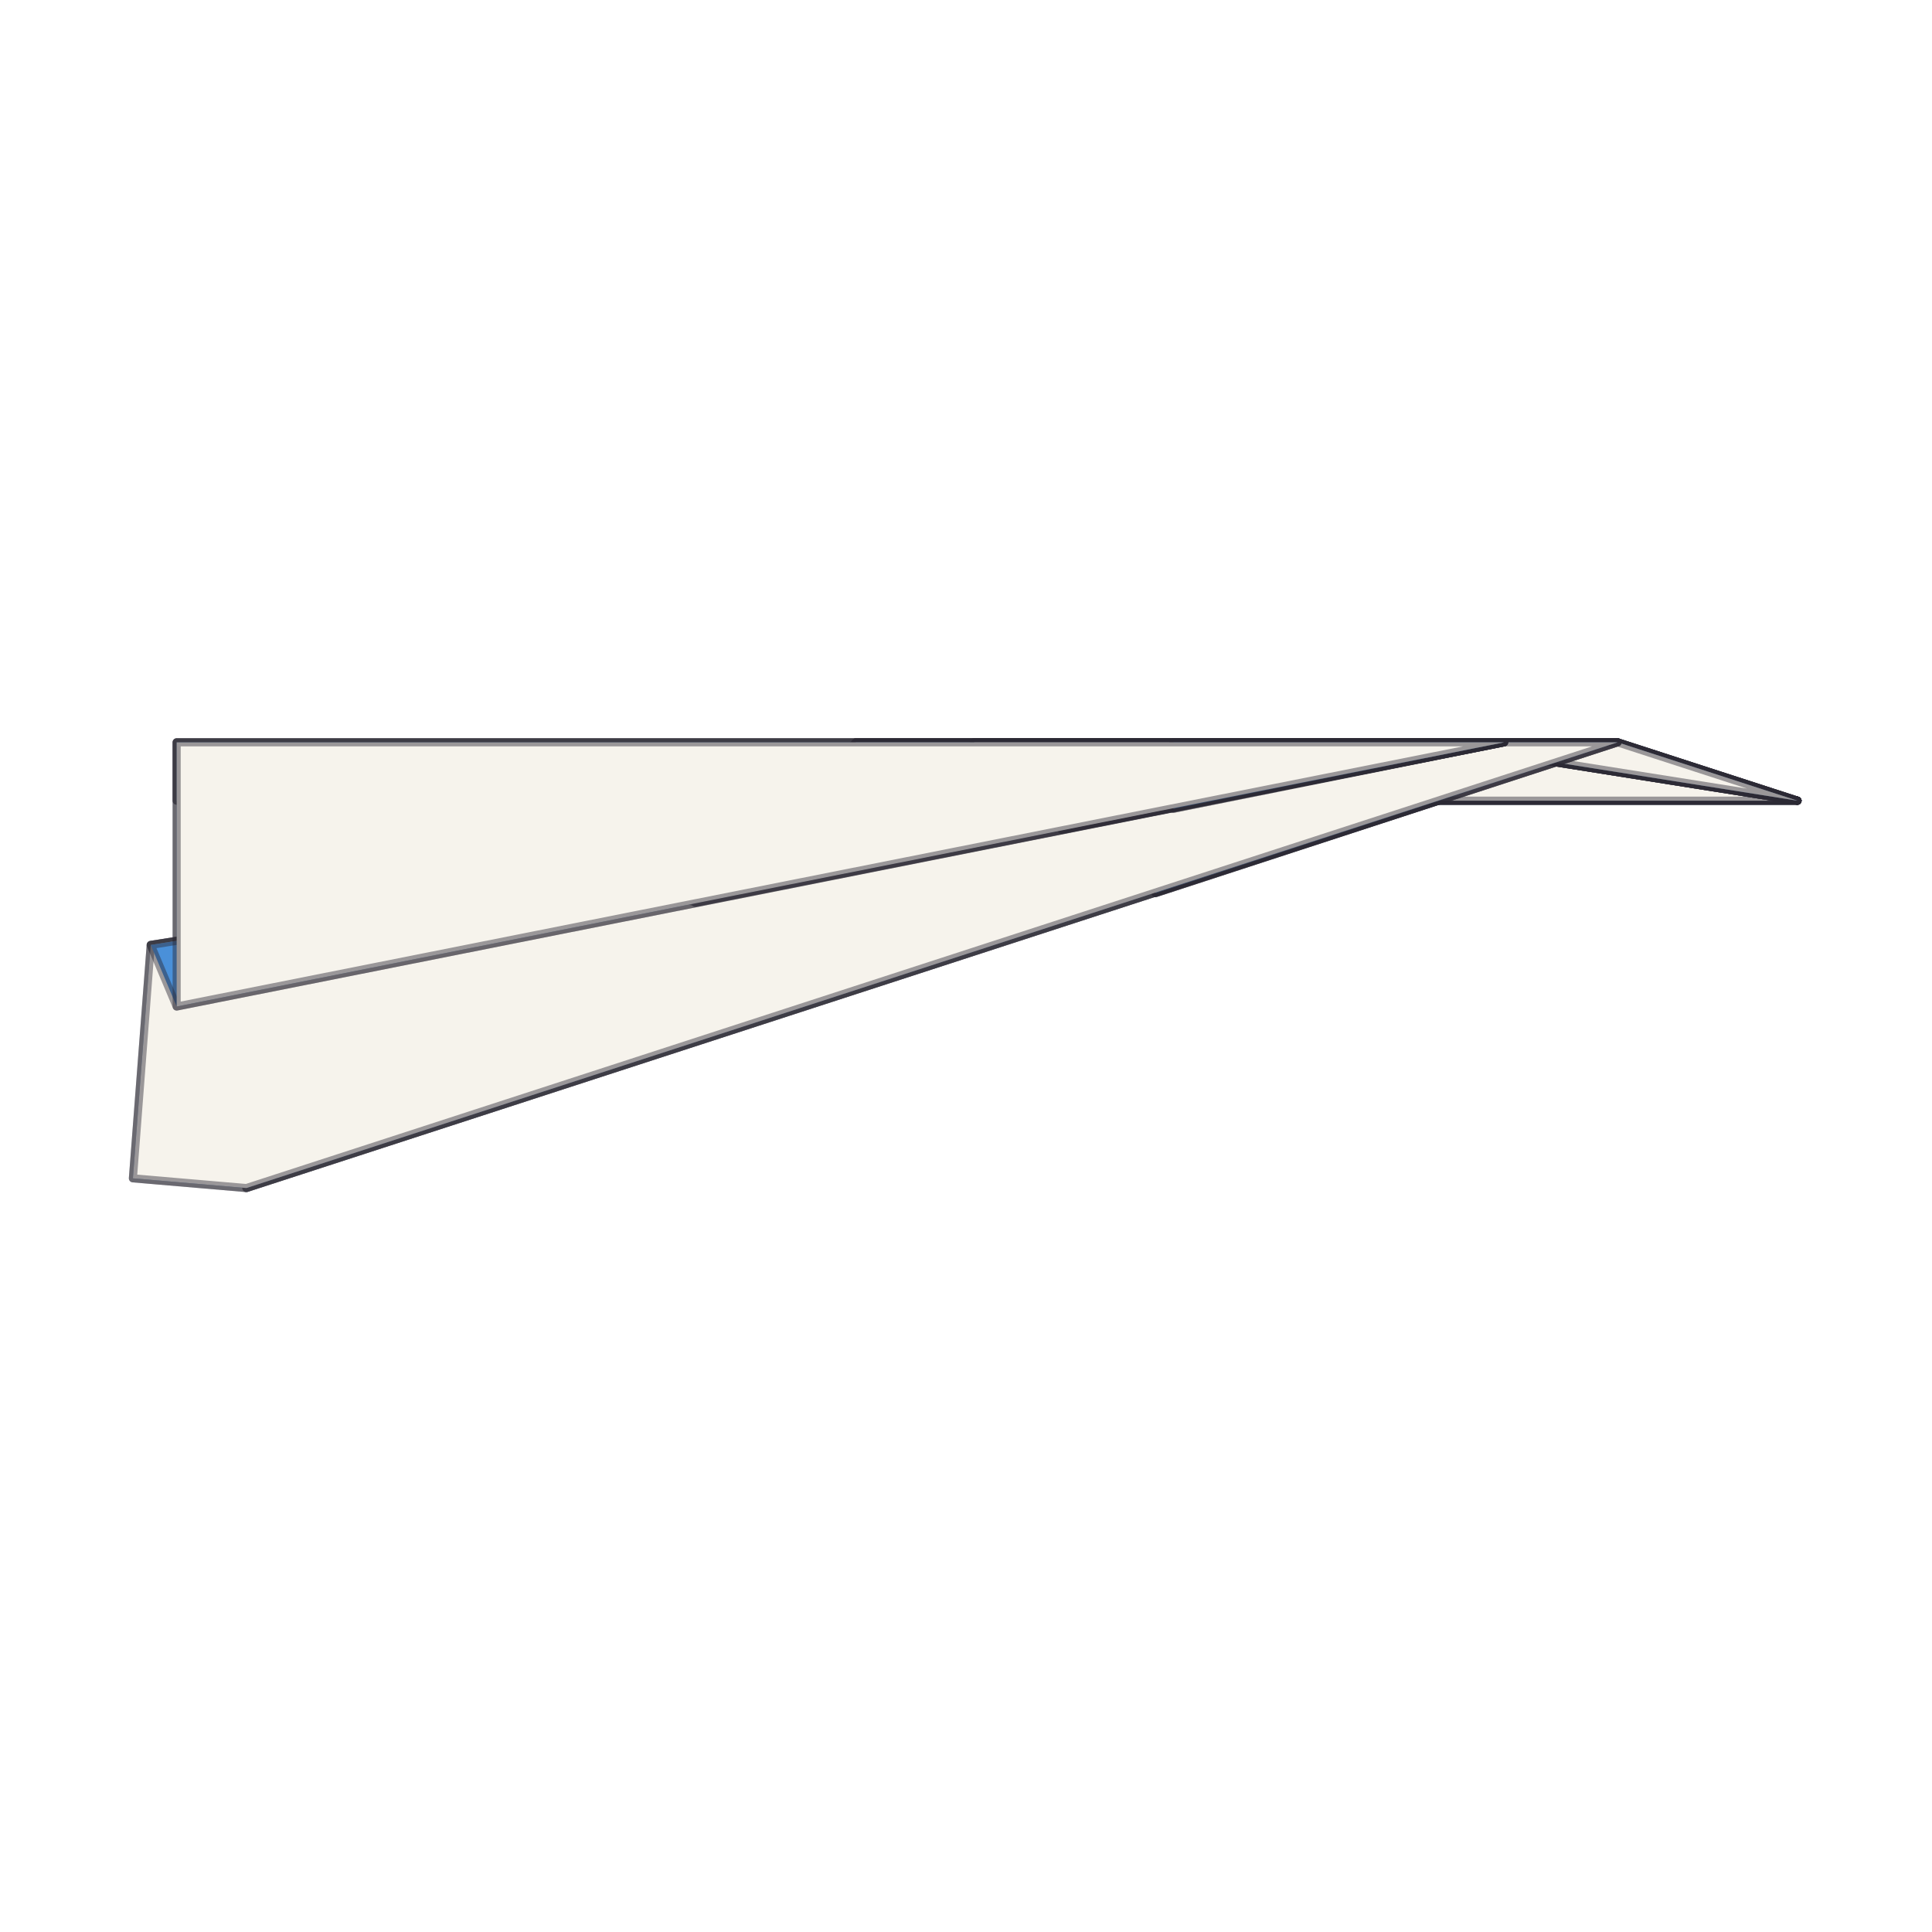
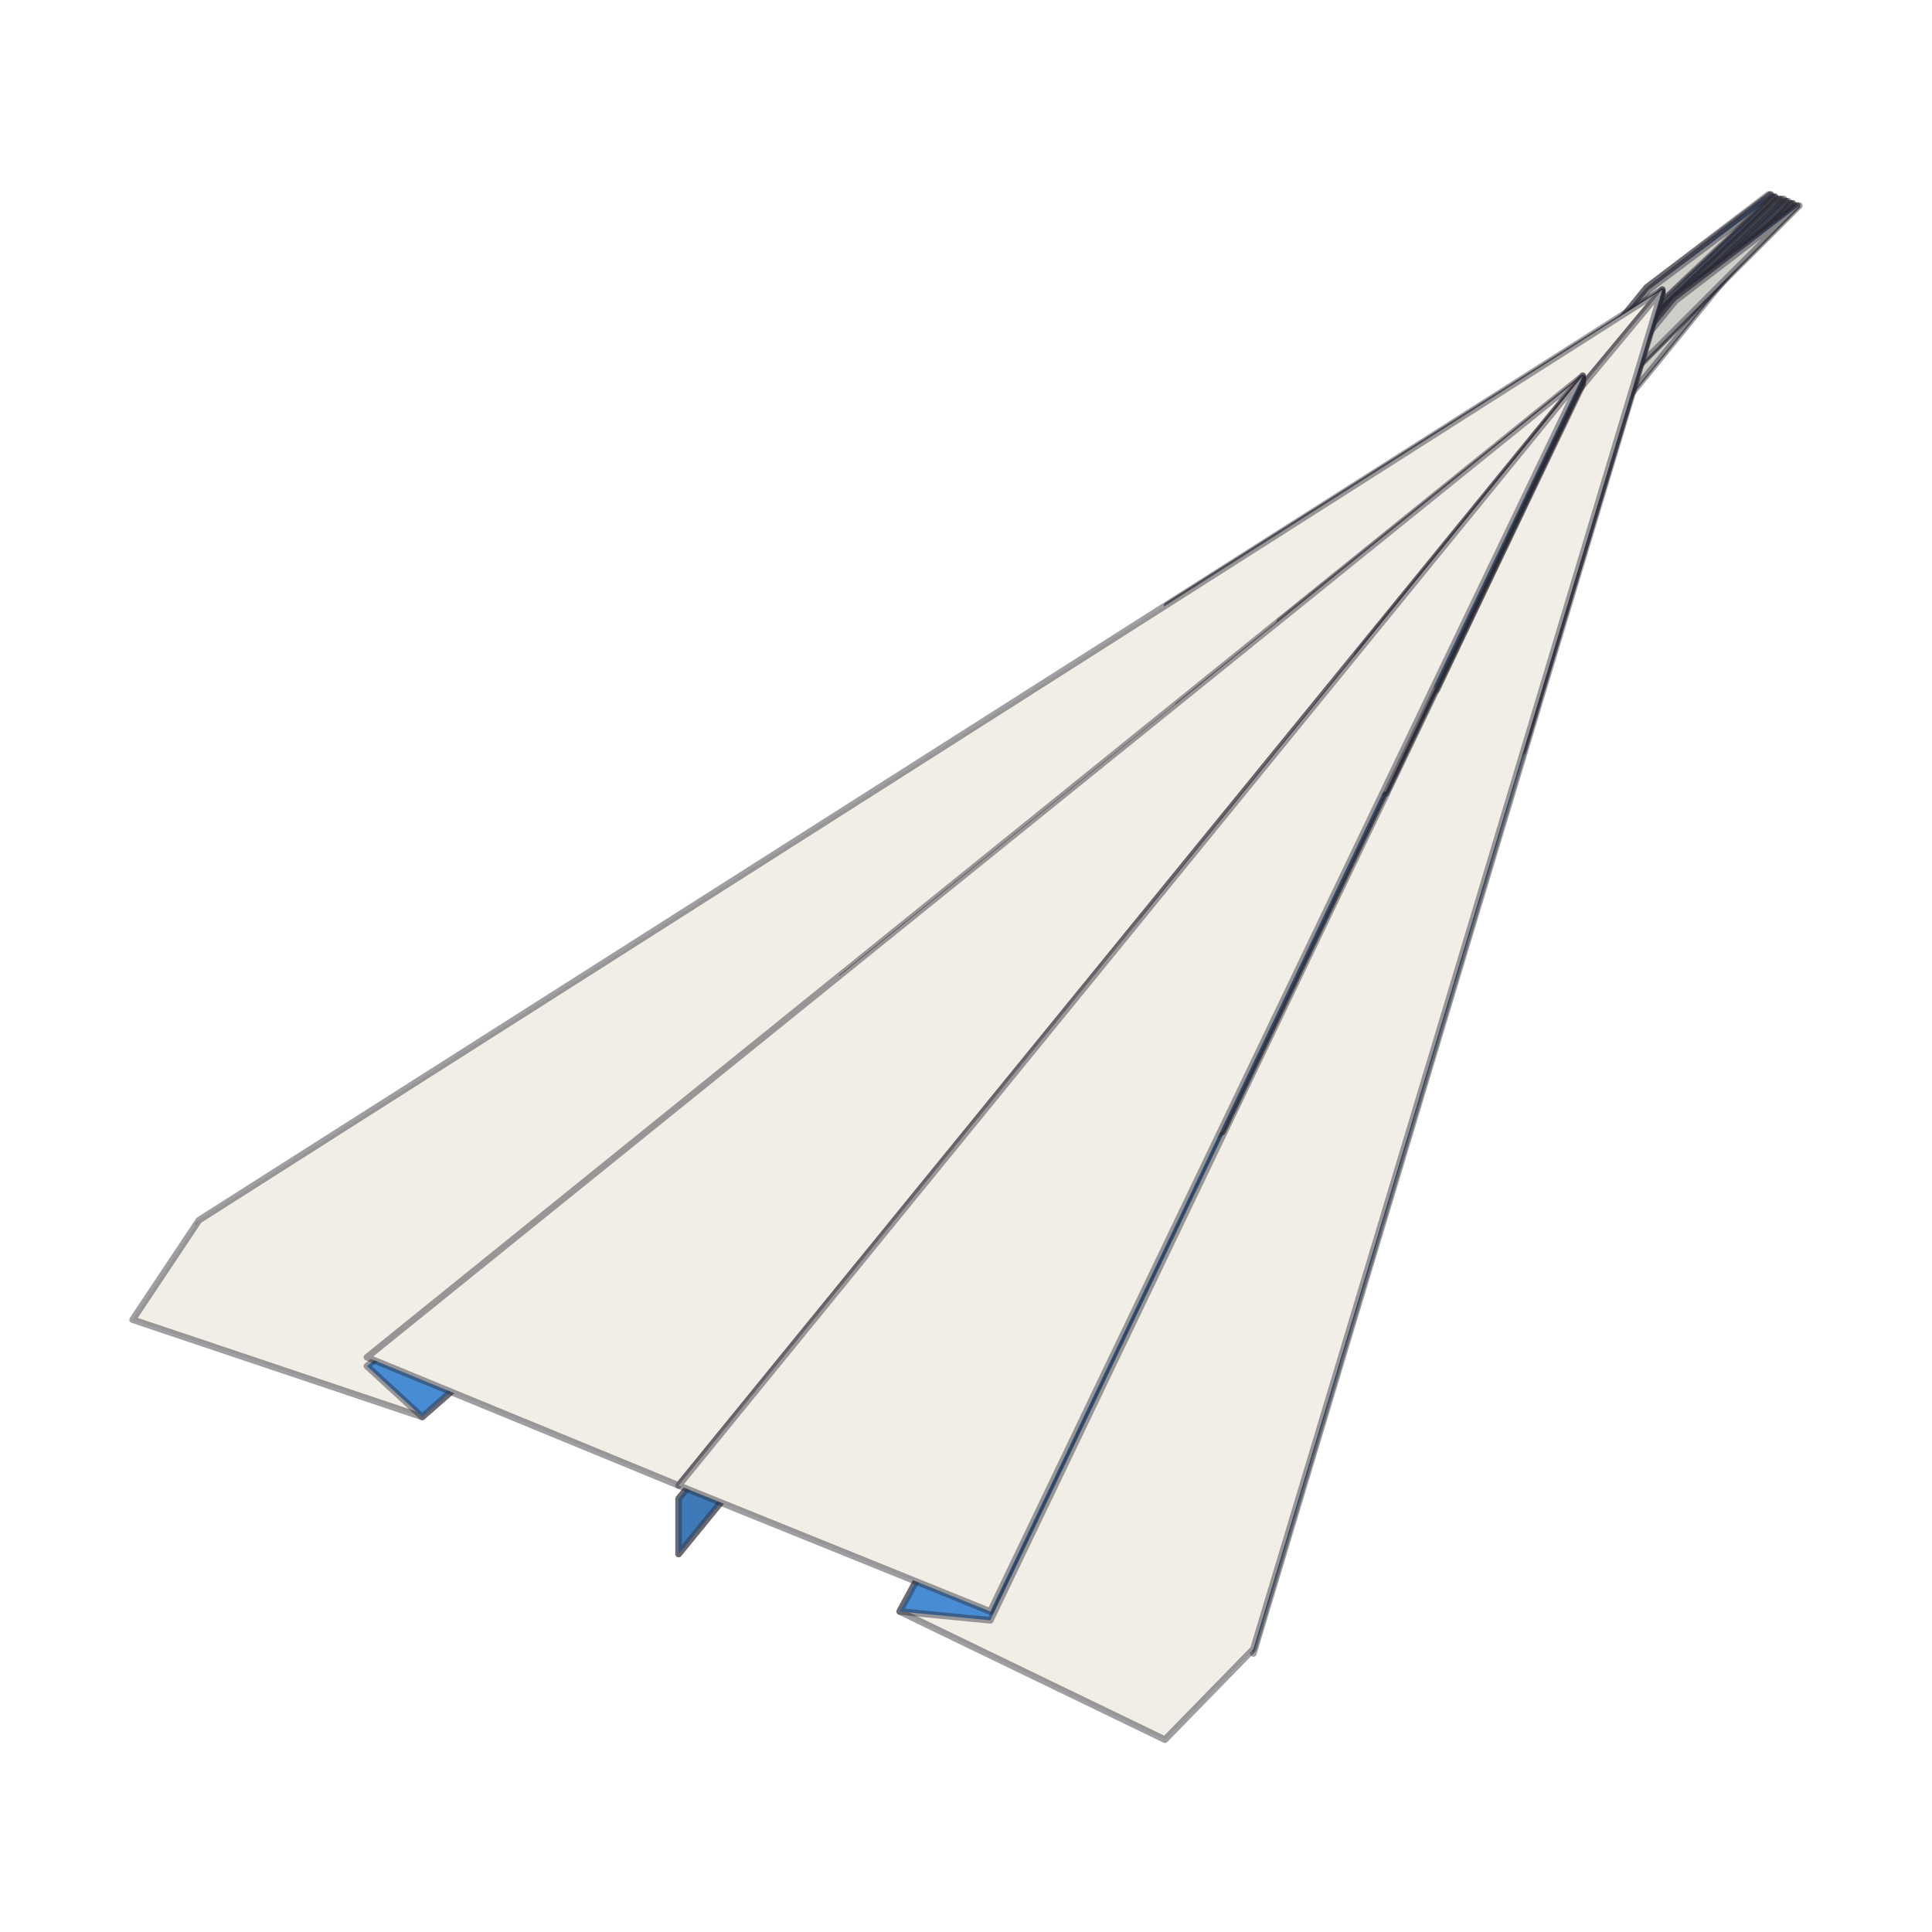
- <svg xmlns="http://www.w3.org/2000/svg" viewBox="-0.44 -0.325 1.192 1.192" width="240" height="240">
-   <g stroke="#2b2a33" stroke-opacity=".45" stroke-width="0.005" stroke-linejoin="round">
-     <polygon points="-0.331,0.133 -0.331,0.296 0.488,0.133" fill="#4a90d9" />
-     <polygon points="0.284,0.174 0.284,0.133 0.488,0.133" fill="#f6f3ec" />
-     <polygon points="0.161,0.133 0.215,0.187 0.488,0.133" fill="#4a90d9" />
-     <polygon points="-0.011,0.232 0.088,0.133 0.488,0.133" fill="#f6f3ec" />
-     <polygon points="-0.059,0.212 -0.011,0.232 0.488,0.133 0.442,0.133" fill="#4a90d9" />
-     <polygon points="0.215,0.187 0.223,0.168 0.442,0.133 0.488,0.133" fill="#f6f3ec" />
-     <polygon points="0.278,0.159 0.284,0.174 0.488,0.133 0.442,0.133" fill="#4a90d9" />
-     <polygon points="-0.331,0.296 -0.347,0.258 0.442,0.133 0.488,0.133" fill="#f6f3ec" />
-     <polygon points="-0.347,0.258 -0.358,0.402 -0.288,0.408 0.558,0.133 0.442,0.133" fill="#4a90d9" />
-     <polygon points="0.273,0.226 0.278,0.159 0.442,0.133 0.558,0.133" fill="#f6f3ec" />
-     <polygon points="0.223,0.168 0.273,0.226 0.558,0.133 0.442,0.133" fill="#4a90d9" />
-     <polygon points="-0.288,0.408 -0.059,0.212 0.442,0.133 0.558,0.133" fill="#f6f3ec" />
-     <polygon points="0.442,0.133 0.669,0.169 0.558,0.133" fill="#4a90d9" />
-     <polygon points="0.558,0.133 0.669,0.169 0.442,0.133" fill="#f6f3ec" />
-     <polygon points="0.442,0.133 0.669,0.169 0.558,0.133" fill="#4a90d9" />
-     <polygon points="0.558,0.133 0.669,0.169 0.442,0.133" fill="#f6f3ec" />
-     <polygon points="0.442,0.133 0.669,0.169 0.488,0.133" fill="#4a90d9" />
-     <polygon points="0.488,0.133 0.669,0.169 0.442,0.133" fill="#f6f3ec" />
-     <polygon points="0.442,0.133 0.669,0.169 0.488,0.133" fill="#4a90d9" />
-     <polygon points="0.488,0.133 0.669,0.169 0.442,0.133" fill="#f6f3ec" />
-     <polygon points="0.088,0.133 0.124,0.169 0.669,0.169 0.488,0.133" fill="#4a90d9" />
-     <polygon points="0.124,0.169 0.161,0.133 0.488,0.133 0.669,0.169" fill="#f6f3ec" />
-     <polygon points="0.284,0.133 0.284,0.169 0.669,0.169 0.488,0.133" fill="#4a90d9" />
-     <polygon points="-0.331,0.169 -0.331,0.133 0.488,0.133 0.669,0.169" fill="#f6f3ec" />
-     <polygon points="-0.331,0.133 -0.331,0.169 0.669,0.169 0.488,0.133" fill="#4a90d9" />
-     <polygon points="0.669,0.169 0.284,0.169 0.284,0.133 0.488,0.133" fill="#f6f3ec" />
-     <polygon points="0.669,0.169 0.488,0.133 0.161,0.133 0.124,0.169" fill="#4a90d9" />
-     <polygon points="0.669,0.169 0.124,0.169 0.088,0.133 0.488,0.133" fill="#f6f3ec" />
-     <polygon points="0.669,0.169 0.488,0.133 0.442,0.133" fill="#4a90d9" />
-     <polygon points="0.669,0.169 0.442,0.133 0.488,0.133" fill="#f6f3ec" />
-     <polygon points="0.669,0.169 0.488,0.133 0.442,0.133" fill="#4a90d9" />
-     <polygon points="0.488,0.133 0.669,0.169 0.442,0.133" fill="#f6f3ec" />
-     <polygon points="0.442,0.133 0.669,0.169 0.558,0.133" fill="#4a90d9" />
-     <polygon points="0.669,0.169 0.442,0.133 0.558,0.133" fill="#f6f3ec" />
-     <polygon points="0.669,0.169 0.558,0.133 0.442,0.133" fill="#4a90d9" />
-     <polygon points="0.669,0.169 0.442,0.133 0.558,0.133" fill="#f6f3ec" />
-     <polygon points="0.442,0.133 -0.059,0.212 -0.288,0.408 0.558,0.133" fill="#4a90d9" />
-     <polygon points="0.558,0.133 0.273,0.226 0.223,0.168 0.442,0.133" fill="#f6f3ec" />
-     <polygon points="0.442,0.133 0.278,0.159 0.273,0.226 0.558,0.133" fill="#4a90d9" />
-     <polygon points="-0.358,0.402 -0.347,0.258 0.442,0.133 0.558,0.133 -0.288,0.408" fill="#f6f3ec" />
-     <polygon points="-0.347,0.258 -0.331,0.296 0.488,0.133 0.442,0.133" fill="#4a90d9" />
-     <polygon points="0.488,0.133 0.284,0.174 0.278,0.159 0.442,0.133" fill="#f6f3ec" />
-     <polygon points="0.442,0.133 0.223,0.168 0.215,0.187 0.488,0.133" fill="#4a90d9" />
-     <polygon points="0.488,0.133 -0.011,0.232 -0.059,0.212 0.442,0.133" fill="#f6f3ec" />
-     <polygon points="0.088,0.133 -0.011,0.232 0.488,0.133" fill="#4a90d9" />
-     <polygon points="0.488,0.133 0.215,0.187 0.161,0.133" fill="#f6f3ec" />
-     <polygon points="0.284,0.133 0.284,0.174 0.488,0.133" fill="#4a90d9" />
-     <polygon points="-0.331,0.296 -0.331,0.133 0.488,0.133" fill="#f6f3ec" />
+ <svg xmlns="http://www.w3.org/2000/svg" viewBox="-0.743 -0.357 0.874 0.874" width="240" height="240">
+   <g stroke="#2b2a33" stroke-opacity=".45" stroke-width="0.003" stroke-linejoin="round">
+     <polygon points="-0.057,-0.155 0.057,-0.269 0.002,-0.227" fill="#3f7ab8" />
+     <polygon points="0.002,-0.227 0.058,-0.269 -0.056,-0.155" fill="#d0cec8" />
+     <polygon points="-0.056,-0.155 0.058,-0.269 0.003,-0.226" fill="#3f7ab8" />
+     <polygon points="0.003,-0.226 0.059,-0.268 -0.055,-0.155" fill="#d0cec8" />
+     <polygon points="-0.054,-0.154 0.059,-0.268 -0.031,-0.183" fill="#3f7ab8" />
+     <polygon points="-0.031,-0.183 0.06,-0.268 -0.054,-0.154" fill="#d0cec8" />
+     <polygon points="-0.053,-0.154 0.06,-0.268 -0.03,-0.182" fill="#3f7ab8" />
+     <polygon points="-0.029,-0.182 0.061,-0.267 -0.052,-0.154" fill="#d0cec8" />
+     <polygon points="-0.229,0.063 -0.21,0.066 0.062,-0.267 -0.029,-0.182" fill="#3f7ab8" />
+     <polygon points="-0.21,0.067 -0.192,0.019 -0.028,-0.182 0.062,-0.267" fill="#d0cec8" />
+     <polygon points="-0.13,-0.056 -0.13,-0.031 0.063,-0.267 -0.028,-0.181" fill="#3f7ab8" />
+     <polygon points="-0.653,0.197 -0.369,0.125 -0.05,-0.153 0.009,-0.224" fill="#488dd4" />
+     <polygon points="-0.189,-0.032 -0.215,-0.083 0.009,-0.225 -0.05,-0.154" fill="#f1eee7" />
+     <polygon points="-0.215,-0.083 -0.154,-0.063 -0.05,-0.154 0.009,-0.225" fill="#488dd4" />
+     <polygon points="-0.436,0.346 -0.436,0.321 -0.027,-0.181 0.064,-0.267" fill="#d0cec8" />
+     <polygon points="-0.436,0.321 -0.436,0.346 0.064,-0.266 -0.026,-0.181" fill="#3f7ab8" />
+     <polygon points="0.065,-0.266 -0.128,-0.03 -0.128,-0.056 -0.026,-0.181" fill="#d0cec8" />
+     <polygon points="0.065,-0.266 -0.025,-0.18 -0.189,0.02 -0.207,0.068" fill="#3f7ab8" />
+     <polygon points="0.066,-0.266 -0.206,0.068 -0.224,0.065 -0.025,-0.18" fill="#d0cec8" />
+     <polygon points="0.067,-0.265 -0.024,-0.18 -0.047,-0.151" fill="#3f7ab8" />
+     <polygon points="0.067,-0.265 -0.046,-0.151 -0.023,-0.18" fill="#d0cec8" />
+     <polygon points="0.068,-0.265 -0.023,-0.179 -0.046,-0.151" fill="#3f7ab8" />
+     <polygon points="-0.022,-0.179 0.068,-0.265 -0.045,-0.151" fill="#d0cec8" />
+     <polygon points="-0.045,-0.15 0.069,-0.264 0.014,-0.222" fill="#3f7ab8" />
+     <polygon points="0.07,-0.264 -0.044,-0.15 0.014,-0.222" fill="#d0cec8" />
+     <polygon points="0.07,-0.264 0.015,-0.221 -0.043,-0.15" fill="#3f7ab8" />
+     <polygon points="0.071,-0.264 -0.043,-0.15 0.015,-0.221" fill="#d0cec8" />
+     <polygon points="-0.05,-0.153 -0.231,0.181 -0.176,0.391 0.009,-0.224" fill="#488dd4" />
+     <polygon points="0.009,-0.225 -0.054,-0.017 -0.129,-0.007 -0.05,-0.154" fill="#f1eee7" />
+     <polygon points="-0.05,-0.154 -0.109,-0.045 -0.054,-0.018 0.009,-0.225" fill="#488dd4" />
+     <polygon points="-0.552,0.284 -0.683,0.24 -0.653,0.195 0.009,-0.226 -0.05,-0.155" fill="#f1eee7" />
+     <polygon points="-0.577,0.261 -0.552,0.284 -0.05,-0.155 -0.027,-0.183" fill="#488dd4" />
+     <polygon points="-0.154,-0.064 -0.164,-0.073 -0.027,-0.184 -0.05,-0.156" fill="#f1eee7" />
+     <polygon points="-0.21,-0.036 -0.189,-0.034 -0.05,-0.156 -0.027,-0.184" fill="#488dd4" />
+     <polygon points="-0.369,0.122 -0.362,0.085 -0.027,-0.185 -0.05,-0.157" fill="#f1eee7" />
+     <polygon points="-0.362,0.085 -0.226,0.059 -0.027,-0.185" fill="#488dd4" />
+     <polygon points="-0.19,0.015 -0.21,-0.038 -0.027,-0.186" fill="#f1eee7" />
+     <polygon points="-0.164,-0.076 -0.129,-0.061 -0.027,-0.186" fill="#488dd4" />
+     <polygon points="-0.436,0.315 -0.577,0.257 -0.027,-0.187" fill="#f1eee7" />
+     <polygon points="-0.216,0.43 -0.336,0.372 -0.05,-0.155 0.009,-0.226 -0.176,0.389" fill="#f1eee7" />
+     <polygon points="-0.336,0.372 -0.295,0.376 -0.027,-0.183 -0.05,-0.155" fill="#488dd4" />
+     <polygon points="-0.027,-0.184 -0.093,-0.045 -0.109,-0.046 -0.05,-0.156" fill="#f1eee7" />
+     <polygon points="-0.05,-0.156 -0.129,-0.01 -0.116,0.002 -0.027,-0.184" fill="#488dd4" />
+     <polygon points="-0.027,-0.185 -0.19,0.155 -0.231,0.178 -0.05,-0.157" fill="#f1eee7" />
+     <polygon points="-0.226,0.059 -0.19,0.155 -0.027,-0.185" fill="#488dd4" />
+     <polygon points="-0.027,-0.186 -0.116,0.001 -0.19,0.015" fill="#f1eee7" />
+     <polygon points="-0.129,-0.061 -0.093,-0.047 -0.027,-0.186" fill="#488dd4" />
+     <polygon points="-0.295,0.372 -0.436,0.315 -0.027,-0.187" fill="#f1eee7" />
  </g>
</svg>
